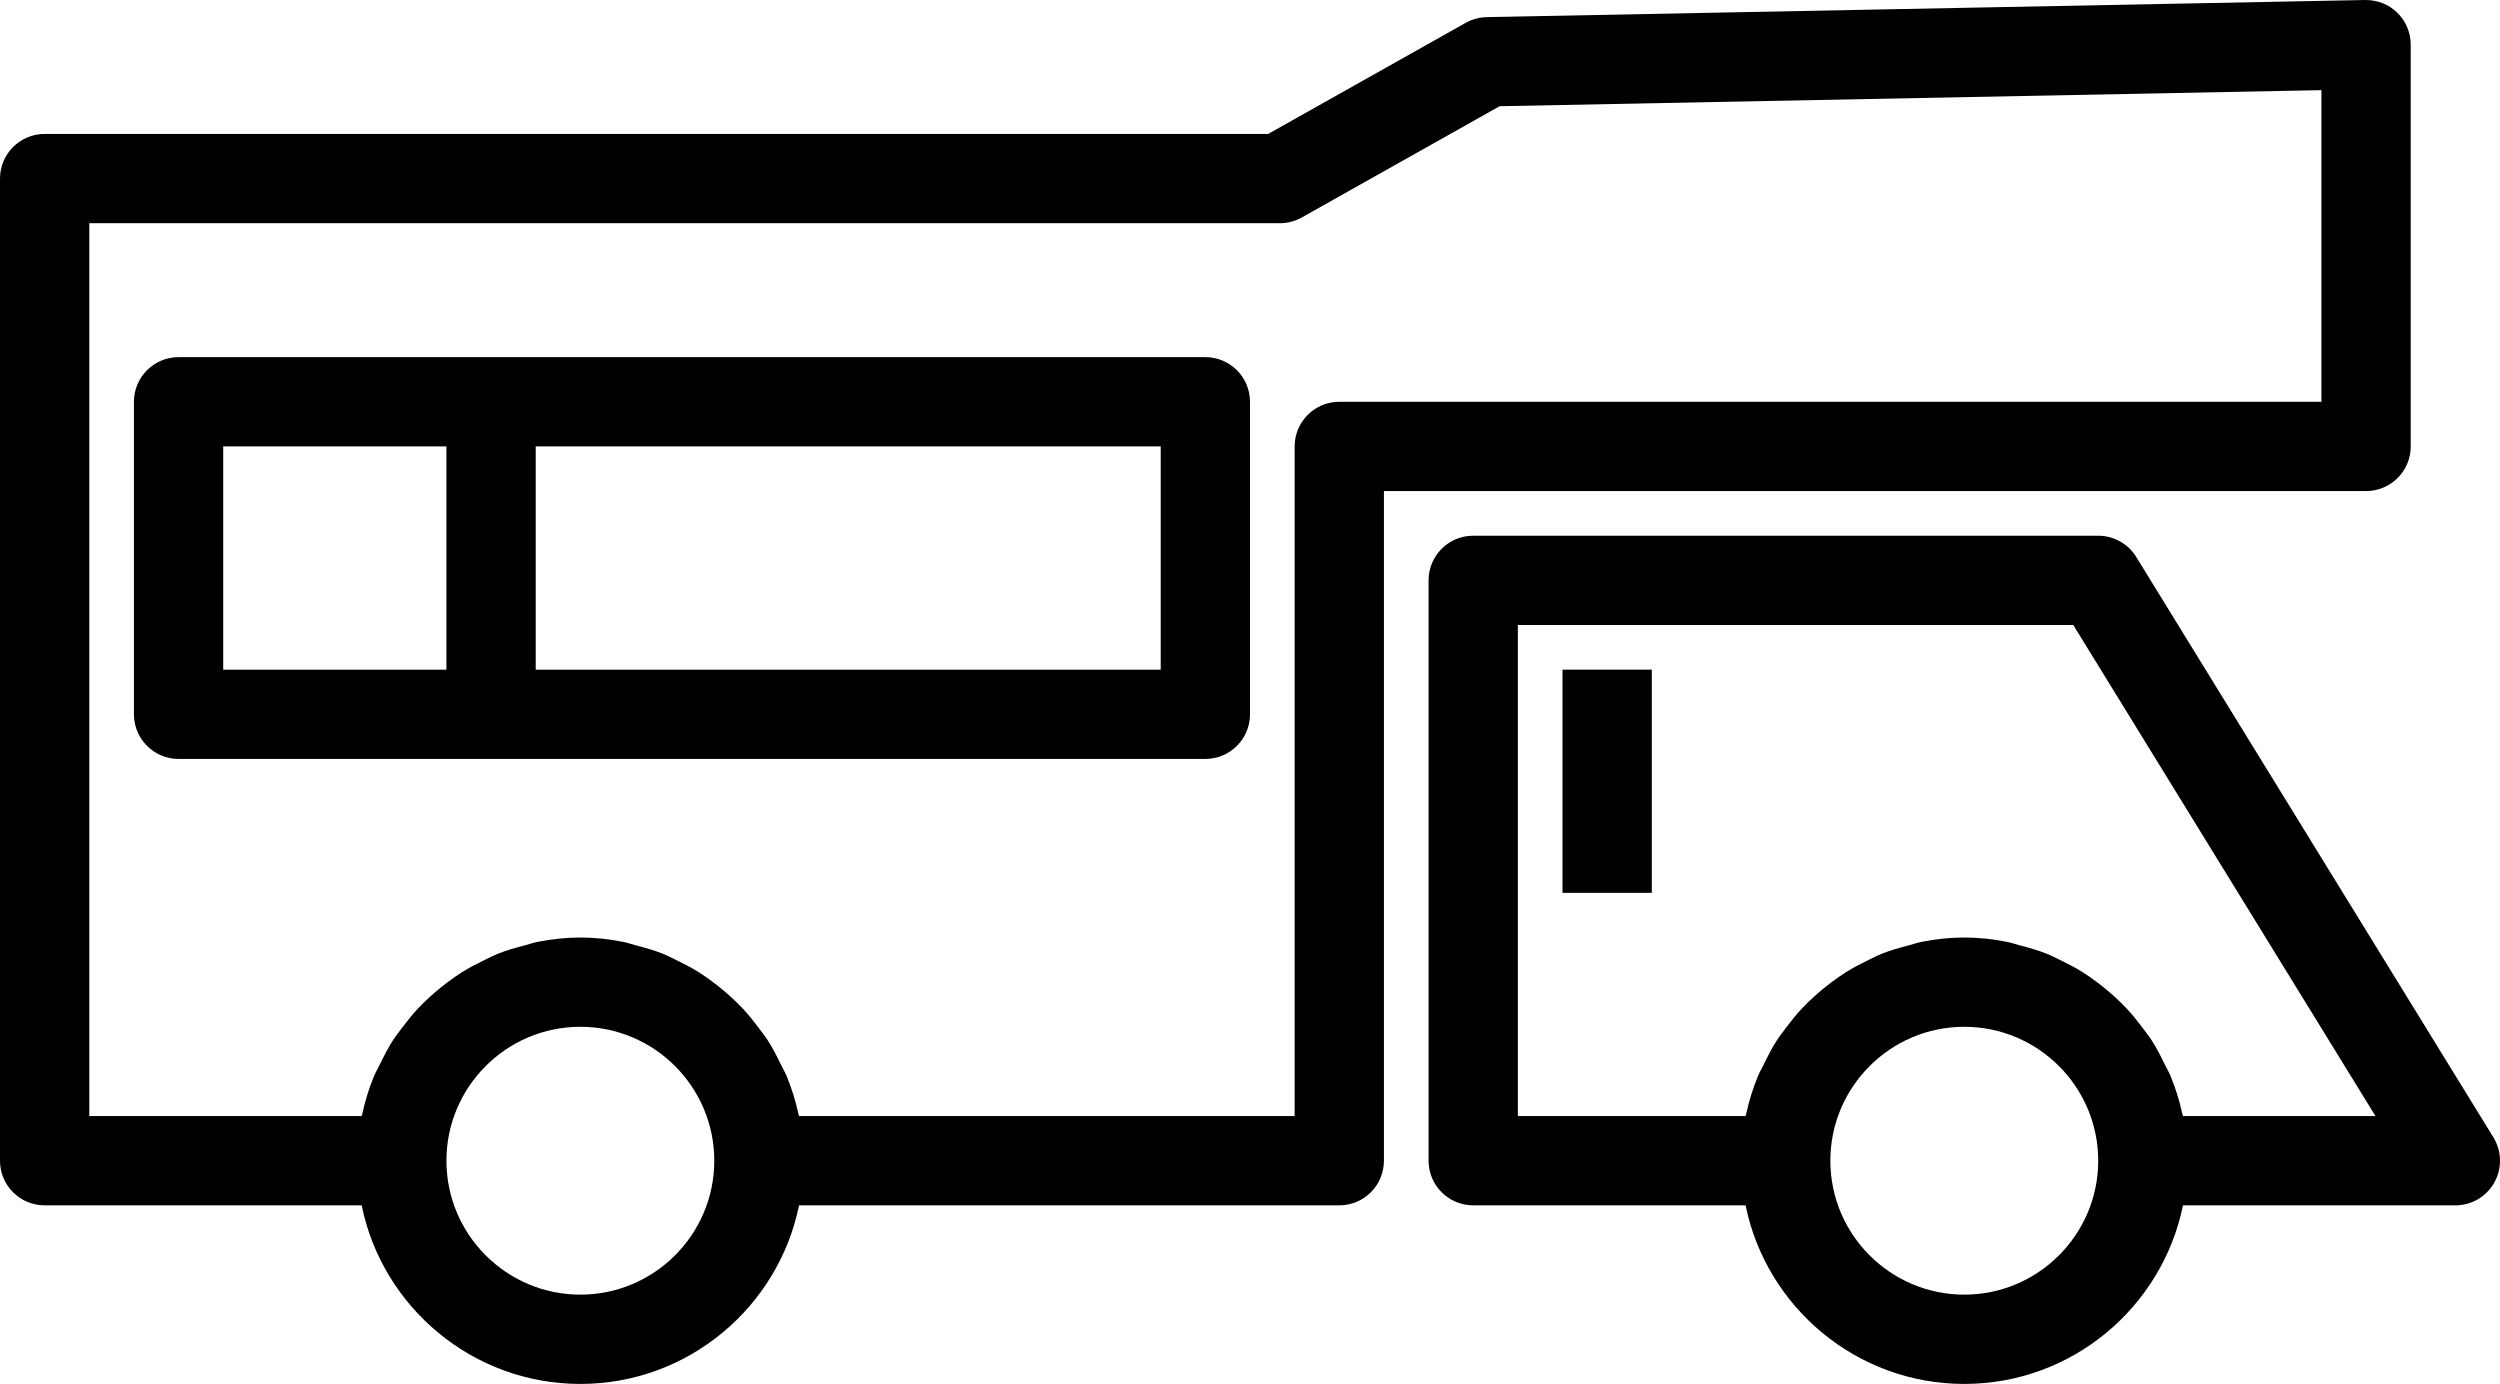
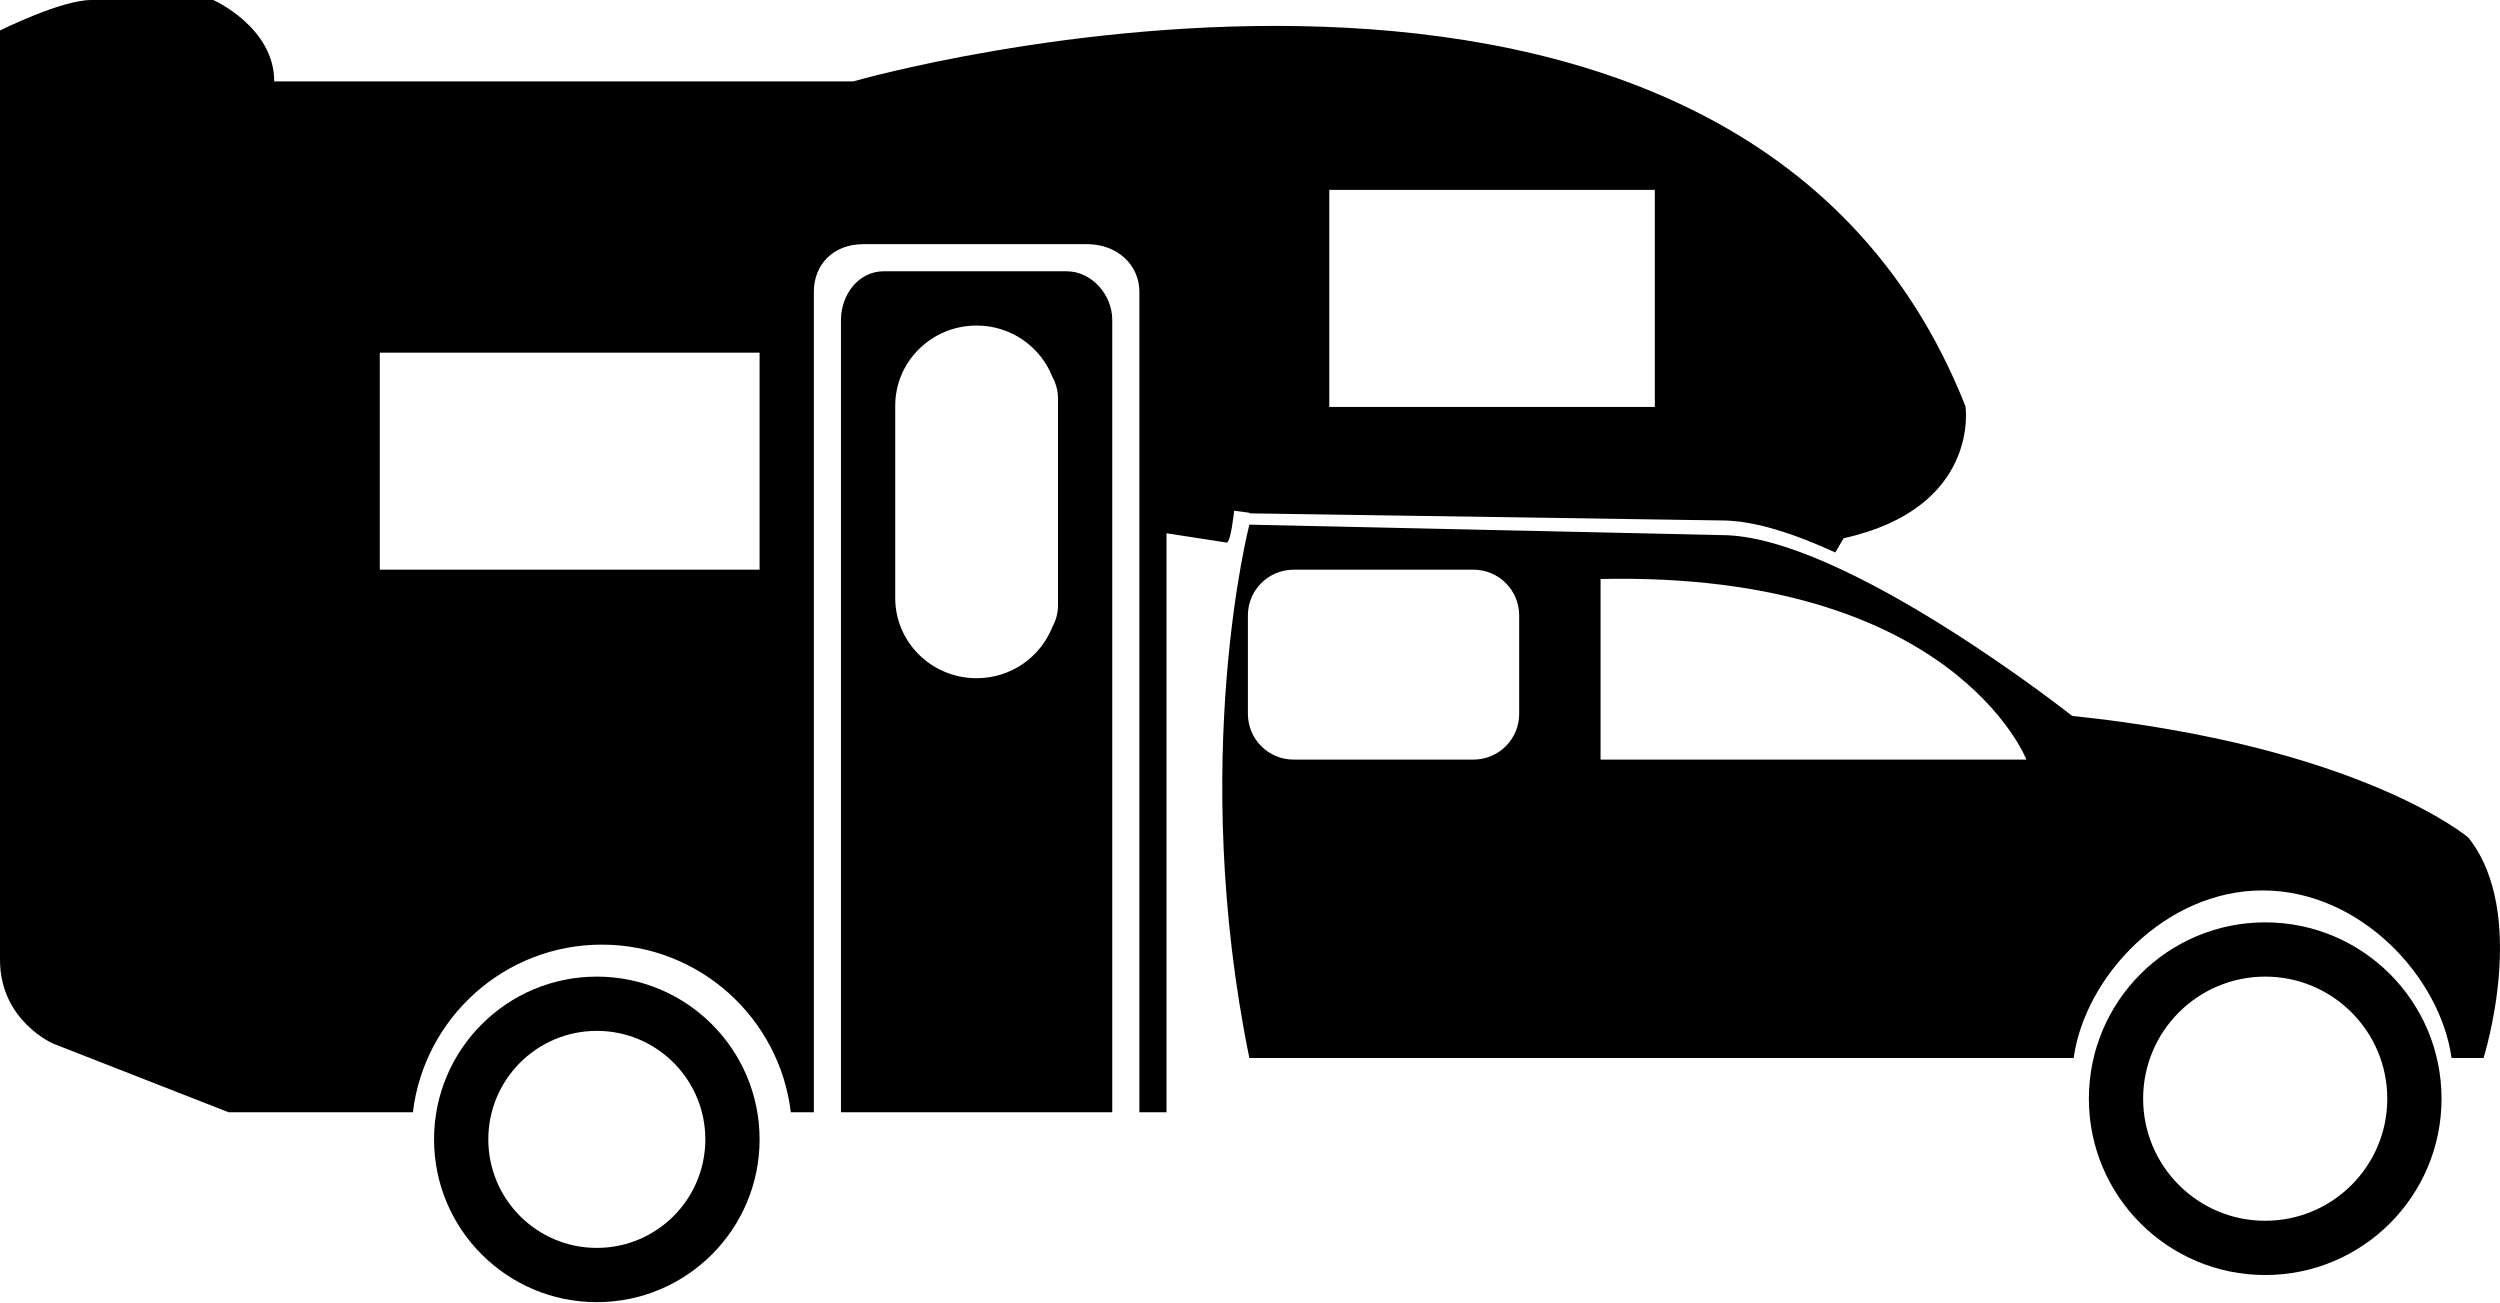
- <svg xmlns="http://www.w3.org/2000/svg" version="1.1" id="Layer_1" x="0px" y="0px" viewBox="0 0 196 108.5" xml:space="preserve" width="196" height="108.5">
-   <defs id="defs3892" />
-   <g id="g3857" transform="translate(0,-43.74999)">
-     <g id="g3855">
-       <g id="g3853">
-         <path d="m 189,78.75 v -31.5 c 0,-0.94 -0.378,-1.841 -1.049,-2.499 -0.67,-0.658 -1.538,-1.003 -2.519,-1.001 l -68.877,1.343 c -0.577,0.012 -1.143,0.166 -1.647,0.449 L 99.425,54.25 H 3.5 c -1.933,0 -3.5,1.567 -3.5,3.5 v 77 c 0,1.933 1.567,3.5 3.5,3.5 h 24.854 c 1.626,7.978 8.696,14 17.146,14 8.45,0 15.52,-6.022 17.146,-14 H 105 c 1.933,0 3.5,-1.567 3.5,-3.5 v -52.5 h 77 c 1.933,0 3.5,-1.567 3.5,-3.5 z m -143.5,66.5 c -5.79,0 -10.5,-4.71 -10.5,-10.5 0,-5.79 4.71,-10.5 10.5,-10.5 5.79,0 10.5,4.71 10.5,10.5 0,5.79 -4.71,10.5 -10.5,10.5 z m 136.5,-70 h -77 c -1.933,0 -3.5,1.567 -3.5,3.5 v 52.5 H 62.648 c -0.001,-0.003 -0.002,-0.006 -0.003,-0.009 -0.013,-0.063 -0.041,-0.12 -0.054,-0.183 -0.218,-1.008 -0.524,-1.981 -0.907,-2.917 -0.136,-0.333 -0.32,-0.636 -0.476,-0.959 -0.31,-0.642 -0.631,-1.273 -1.015,-1.868 -0.223,-0.347 -0.477,-0.664 -0.723,-0.993 -0.391,-0.523 -0.796,-1.029 -1.241,-1.504 -0.293,-0.312 -0.598,-0.603 -0.912,-0.892 -0.471,-0.434 -0.96,-0.838 -1.476,-1.218 -0.344,-0.255 -0.688,-0.501 -1.052,-0.73 -0.555,-0.35 -1.134,-0.652 -1.729,-0.939 -0.372,-0.18 -0.734,-0.37 -1.12,-0.524 -0.672,-0.267 -1.372,-0.464 -2.081,-0.647 -0.348,-0.09 -0.679,-0.212 -1.035,-0.28 -1.079,-0.209 -2.186,-0.336 -3.325,-0.336 -1.139,0 -2.246,0.127 -3.325,0.336 -0.355,0.069 -0.687,0.19 -1.035,0.28 -0.709,0.183 -1.409,0.38 -2.081,0.647 -0.386,0.154 -0.748,0.344 -1.12,0.524 -0.594,0.287 -1.174,0.589 -1.729,0.939 -0.363,0.23 -0.707,0.476 -1.052,0.73 -0.516,0.381 -1.005,0.784 -1.476,1.218 -0.314,0.29 -0.62,0.58 -0.912,0.892 -0.446,0.475 -0.85,0.981 -1.241,1.504 -0.246,0.329 -0.5,0.646 -0.723,0.993 -0.384,0.595 -0.705,1.226 -1.015,1.868 -0.156,0.322 -0.339,0.625 -0.476,0.959 -0.384,0.936 -0.689,1.909 -0.907,2.917 -0.013,0.063 -0.041,0.12 -0.054,0.183 -0.001,0.004 -0.002,0.006 -0.003,0.009 H 7 v -70 h 93.341 c 0.602,0 1.191,-0.155 1.716,-0.449 L 117.571,52.077 182,50.818 Z" id="path3845" />
-         <path d="m 195.481,132.916 -28,-45.5 C 166.843,86.38 165.716,85.75 164.5,85.75 h -49 c -1.933,0 -3.5,1.567 -3.5,3.5 v 45.5 c 0,1.933 1.567,3.5 3.5,3.5 h 21.354 c 1.626,7.978 8.696,14 17.146,14 8.45,0 15.52,-6.022 17.146,-14 H 192.5 c 1.268,0 2.437,-0.685 3.056,-1.793 0.618,-1.107 0.589,-2.461 -0.075,-3.541 z M 154,145.25 c -5.79,0 -10.5,-4.71 -10.5,-10.5 0,-5.79 4.71,-10.5 10.5,-10.5 5.79,0 10.5,4.71 10.5,10.5 0,5.79 -4.71,10.5 -10.5,10.5 z m 17.148,-14 c -0.001,-0.003 -0.002,-0.006 -0.003,-0.009 -0.013,-0.063 -0.041,-0.12 -0.054,-0.183 -0.218,-1.008 -0.524,-1.981 -0.907,-2.917 -0.136,-0.333 -0.32,-0.636 -0.476,-0.959 -0.31,-0.642 -0.631,-1.273 -1.015,-1.868 -0.223,-0.347 -0.477,-0.664 -0.723,-0.993 -0.391,-0.523 -0.796,-1.029 -1.241,-1.504 -0.293,-0.312 -0.598,-0.603 -0.912,-0.892 -0.471,-0.434 -0.96,-0.838 -1.476,-1.218 -0.344,-0.255 -0.688,-0.501 -1.052,-0.73 -0.555,-0.35 -1.134,-0.652 -1.729,-0.939 -0.372,-0.18 -0.734,-0.37 -1.12,-0.524 -0.672,-0.267 -1.372,-0.464 -2.081,-0.647 -0.348,-0.09 -0.679,-0.212 -1.035,-0.28 -1.079,-0.209 -2.186,-0.336 -3.325,-0.336 -1.139,0 -2.246,0.127 -3.325,0.336 -0.355,0.069 -0.687,0.19 -1.035,0.28 -0.709,0.183 -1.409,0.38 -2.081,0.647 -0.386,0.154 -0.748,0.344 -1.12,0.524 -0.594,0.287 -1.174,0.589 -1.729,0.939 -0.363,0.23 -0.707,0.476 -1.052,0.73 -0.516,0.381 -1.005,0.784 -1.476,1.218 -0.314,0.29 -0.62,0.58 -0.912,0.892 -0.446,0.475 -0.85,0.981 -1.241,1.504 -0.246,0.329 -0.5,0.646 -0.723,0.993 -0.384,0.595 -0.705,1.226 -1.015,1.868 -0.156,0.322 -0.339,0.625 -0.476,0.959 -0.384,0.936 -0.689,1.909 -0.907,2.917 -0.013,0.063 -0.041,0.12 -0.054,0.183 -0.001,0.003 -0.002,0.006 -0.003,0.009 H 119 v -38.5 h 43.545 l 23.692,38.5 z" id="path3847" />
-         <path d="M 94.5,71.75 H 14 c -1.933,0 -3.5,1.567 -3.5,3.5 v 24.5 c 0,1.933 1.567,3.5 3.5,3.5 h 80.5 c 1.933,0 3.5,-1.567 3.5,-3.5 v -24.5 c 0,-1.933 -1.567,-3.5 -3.5,-3.5 z M 35,96.25 H 17.5 V 78.75 H 35 Z m 56,0 H 42 v -17.5 h 49 z" id="path3849" />
-         <rect x="122.5" y="96.25" width="7" height="17.5" id="rect3851" />
-       </g>
-     </g>
-   </g>
-   <g id="g3859" transform="translate(0,-43.74999)" />
-   <g id="g3861" transform="translate(0,-43.74999)" />
-   <g id="g3863" transform="translate(0,-43.74999)" />
-   <g id="g3865" transform="translate(0,-43.74999)" />
-   <g id="g3867" transform="translate(0,-43.74999)" />
-   <g id="g3869" transform="translate(0,-43.74999)" />
-   <g id="g3871" transform="translate(0,-43.74999)" />
-   <g id="g3873" transform="translate(0,-43.74999)" />
-   <g id="g3875" transform="translate(0,-43.74999)" />
-   <g id="g3877" transform="translate(0,-43.74999)" />
-   <g id="g3879" transform="translate(0,-43.74999)" />
-   <g id="g3881" transform="translate(0,-43.74999)" />
-   <g id="g3883" transform="translate(0,-43.74999)" />
-   <g id="g3885" transform="translate(0,-43.74999)" />
-   <g id="g3887" transform="translate(0,-43.74999)" />
+ <svg xmlns="http://www.w3.org/2000/svg" version="1.1" x="0px" y="0px" viewBox="0 0 92.155 48" enable-background="new 0 0 100 100" xml:space="preserve" id="svg3763" width="92.155" height="48">
+   <defs id="defs3767" />
+   <path d="M 72.452,14.979 C 64.027,-6.363 31.452,3 31.452,3 H 10.109 C 10.109,1 7.863,0 7.863,0 H 3.37 C 2.247,0 0,1.124 0,1.124 v 34.26 c 0,2.247 1.966,3.089 1.966,3.089 L 8.425,41 h 6.795 c 0.417,-3.479 3.374,-6.179 6.965,-6.179 3.592,0 6.549,2.7 6.966,6.179 H 30 V 10.754 C 30,9.777 30.689,9 31.827,9 h 8.237 C 41.201,9 42,9.777 42,10.754 V 41 h 1 V 19.657 L 45.212,20 h 0.005 c 0.156,0 0.276,-1.172 0.276,-1.172 l 0.56,0.072 c 0,-0.002 0.002,0.023 0.002,0.023 l 17.412,0.262 c 1.193,0 2.667,0.484 4.185,1.18 l 0.308,-0.524 c 5.054,-1.122 4.492,-4.862 4.492,-4.862 z M 28,21 H 14 V 13 H 28 Z M 61,15 H 49 V 7 h 12 z" id="path3749" />
+   <path d="m 90.986,30.874 c 0,0 -3.932,-3.362 -14.603,-4.485 0,0 -8.425,-6.664 -12.917,-6.664 L 46.054,19.34 c 0,0 -2.247,8.661 0,19.661 h 30.385 c 0.416,-3 3.373,-6.178 6.965,-6.178 3.591,0 6.549,3.178 6.965,6.178 h 1.179 c 0,-10e-4 1.685,-5.319 -0.562,-8.127 z M 56,26.315 C 56,27.246 55.245,28 54.314,28 H 47.685 C 46.755,28 46,27.246 46,26.315 V 22.684 C 46,21.754 46.755,21 47.686,21 h 6.629 C 55.245,21 56,21.754 56,22.685 Z M 59,28 V 21.343 C 72,21.062 74.698,28 74.698,28 Z" id="path3751" />
+   <path d="m 39.315,10 h -6.74 C 31.645,10 31,10.864 31,11.794 V 41 H 41 V 11.794 C 41,10.864 40.246,10 39.315,10 Z M 39,14.955 v 7.091 0.27 c 0,0.291 -0.08,0.56 -0.21,0.799 C 38.354,24.216 37.273,25 36,25 34.343,25 33,23.677 33,22.045 V 14.954 C 33,13.323 34.343,12 36,12 c 1.273,0 2.354,0.784 2.79,1.886 0.129,0.239 0.21,0.508 0.21,0.799 z" id="path3753" />
+   <path d="M 83.5,34 C 79.91,34 77,36.91 77,40.5 77,44.09 79.91,47 83.5,47 87.09,47 90,44.09 90,40.5 90,36.91 87.09,34 83.5,34 Z m 0,11 C 81.015,45 79,42.985 79,40.5 79,38.015 81.015,36 83.5,36 c 2.485,0 4.5,2.015 4.5,4.5 0,2.485 -2.015,4.5 -4.5,4.5 z" id="path3755" />
+   <path d="m 22,36 c -3.313,0 -6,2.687 -6,6 0,3.313 2.687,6 6,6 3.313,0 6,-2.687 6,-6 0,-3.313 -2.687,-6 -6,-6 z m 0,10 c -2.209,0 -4,-1.791 -4,-4 0,-2.209 1.791,-4 4,-4 2.209,0 4,1.791 4,4 0,2.209 -1.791,4 -4,4 z" id="path3757" />
</svg>
